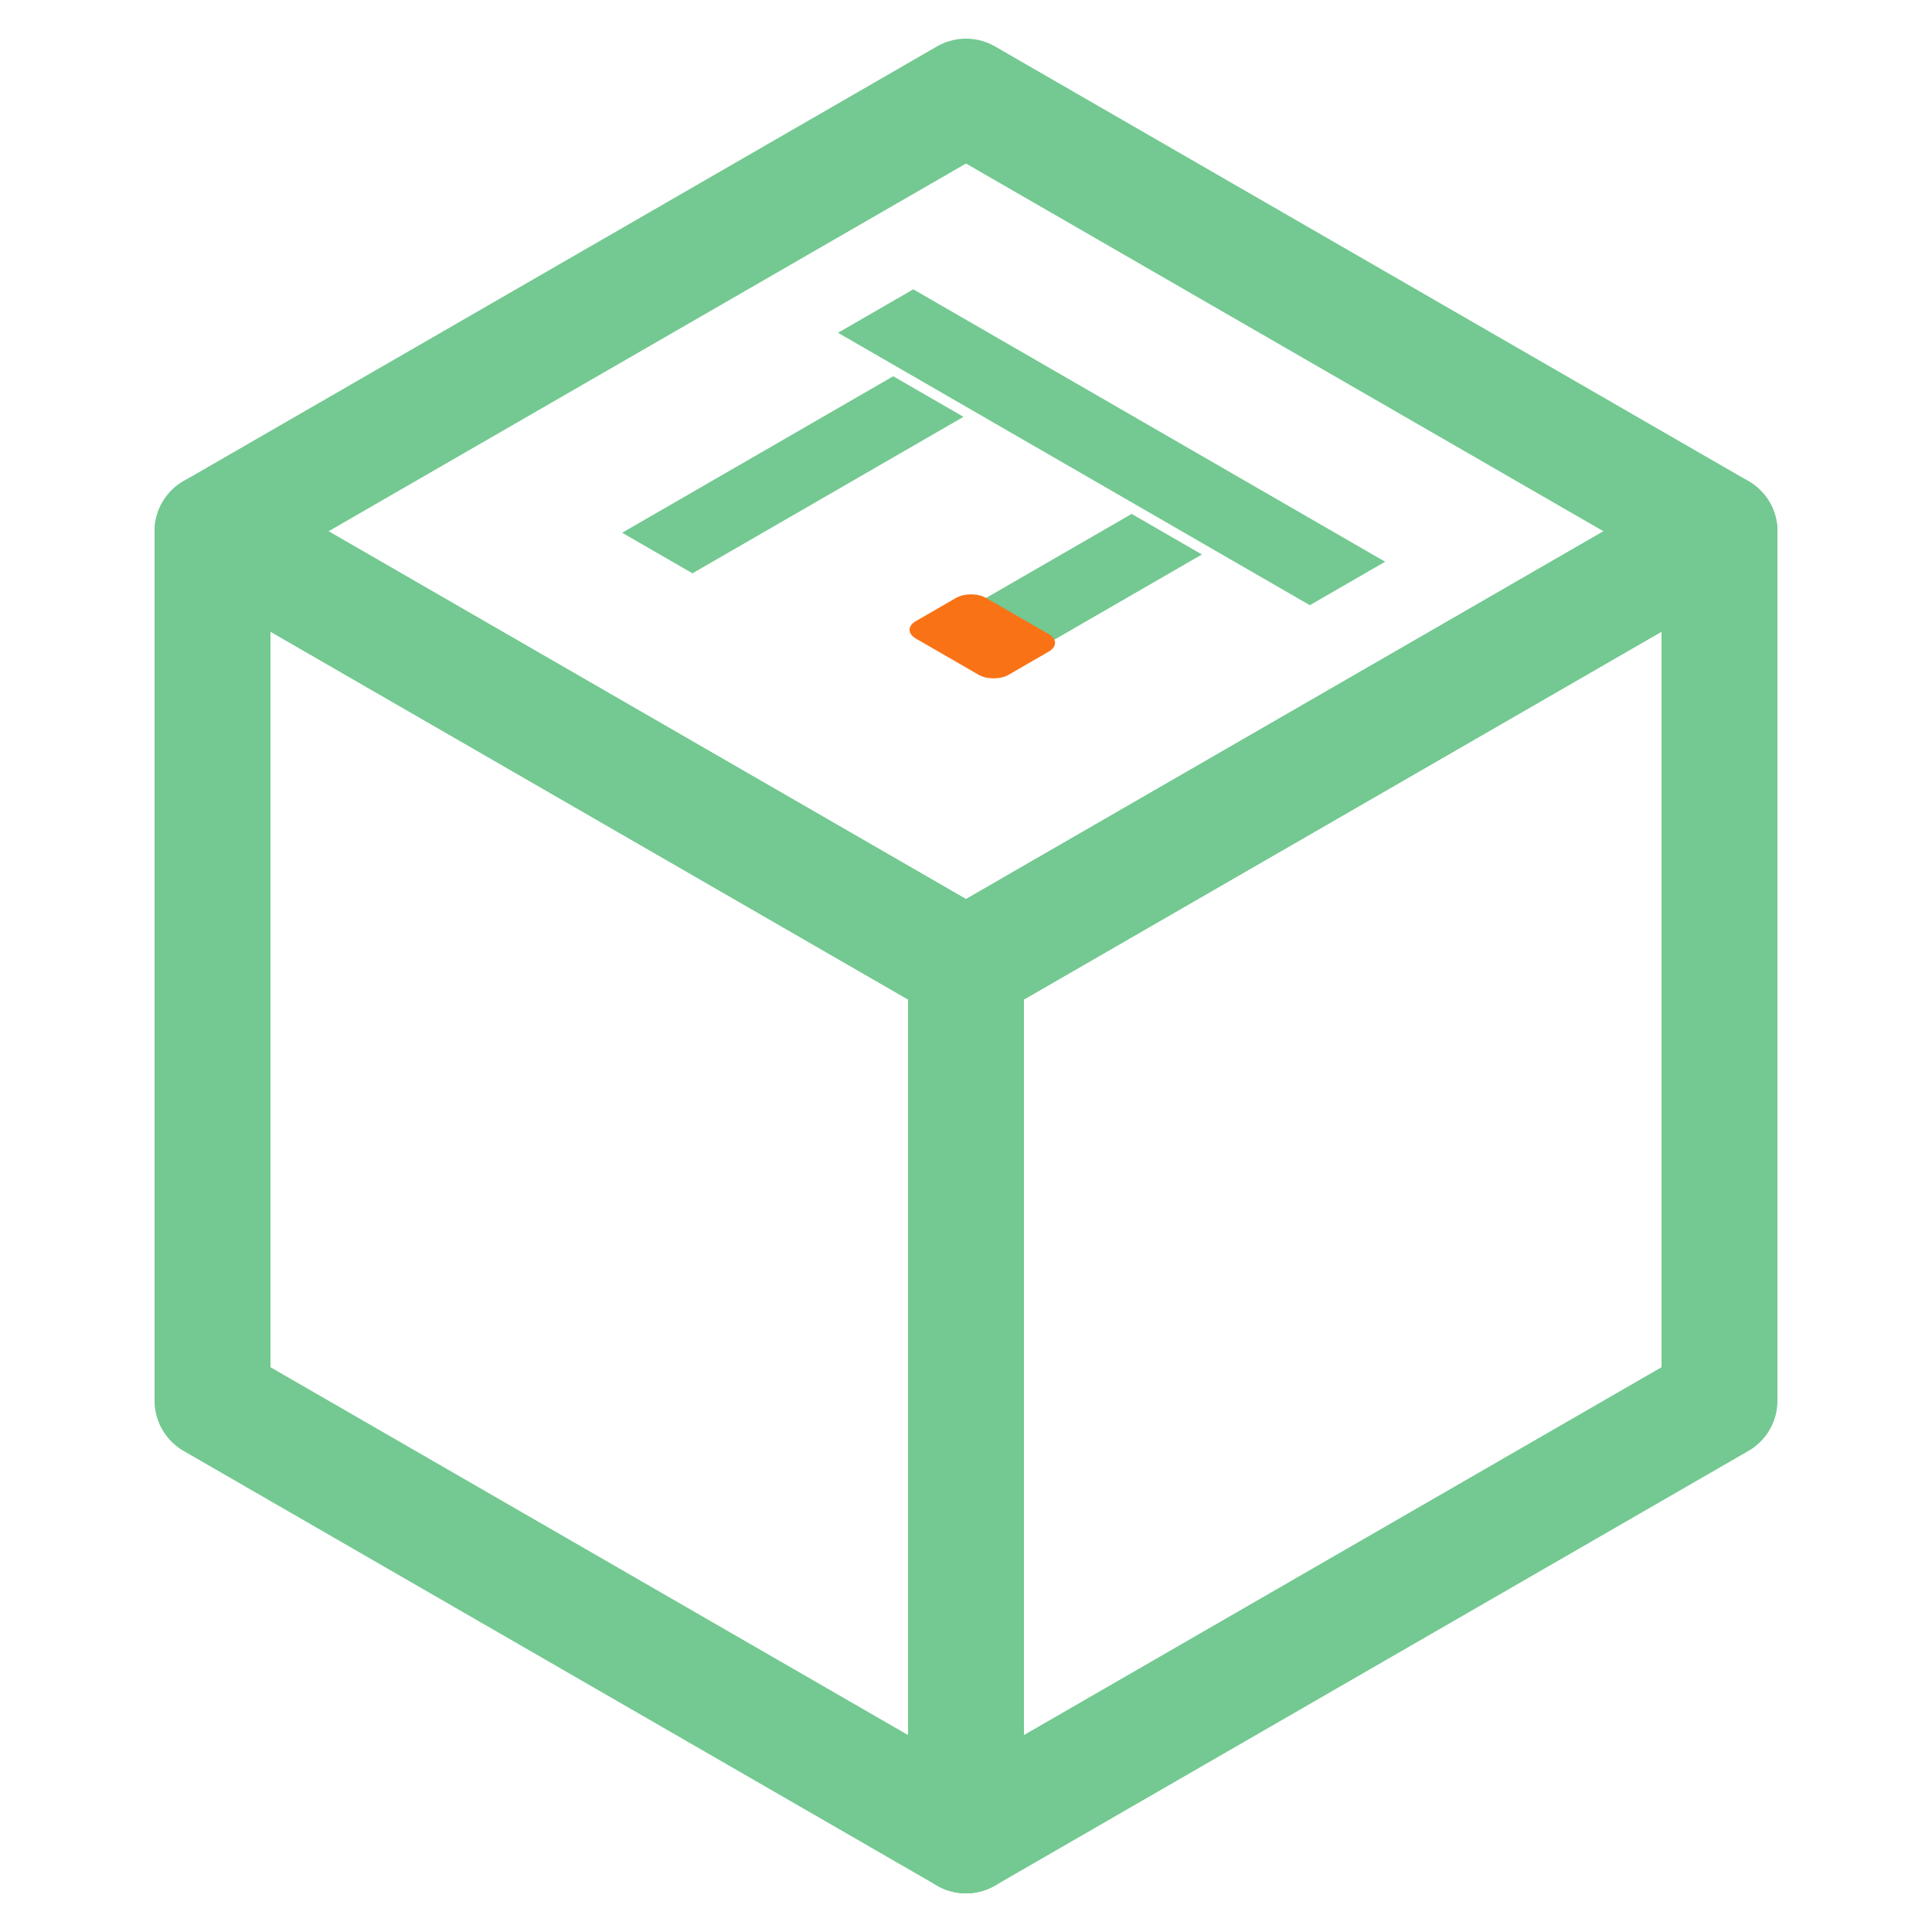
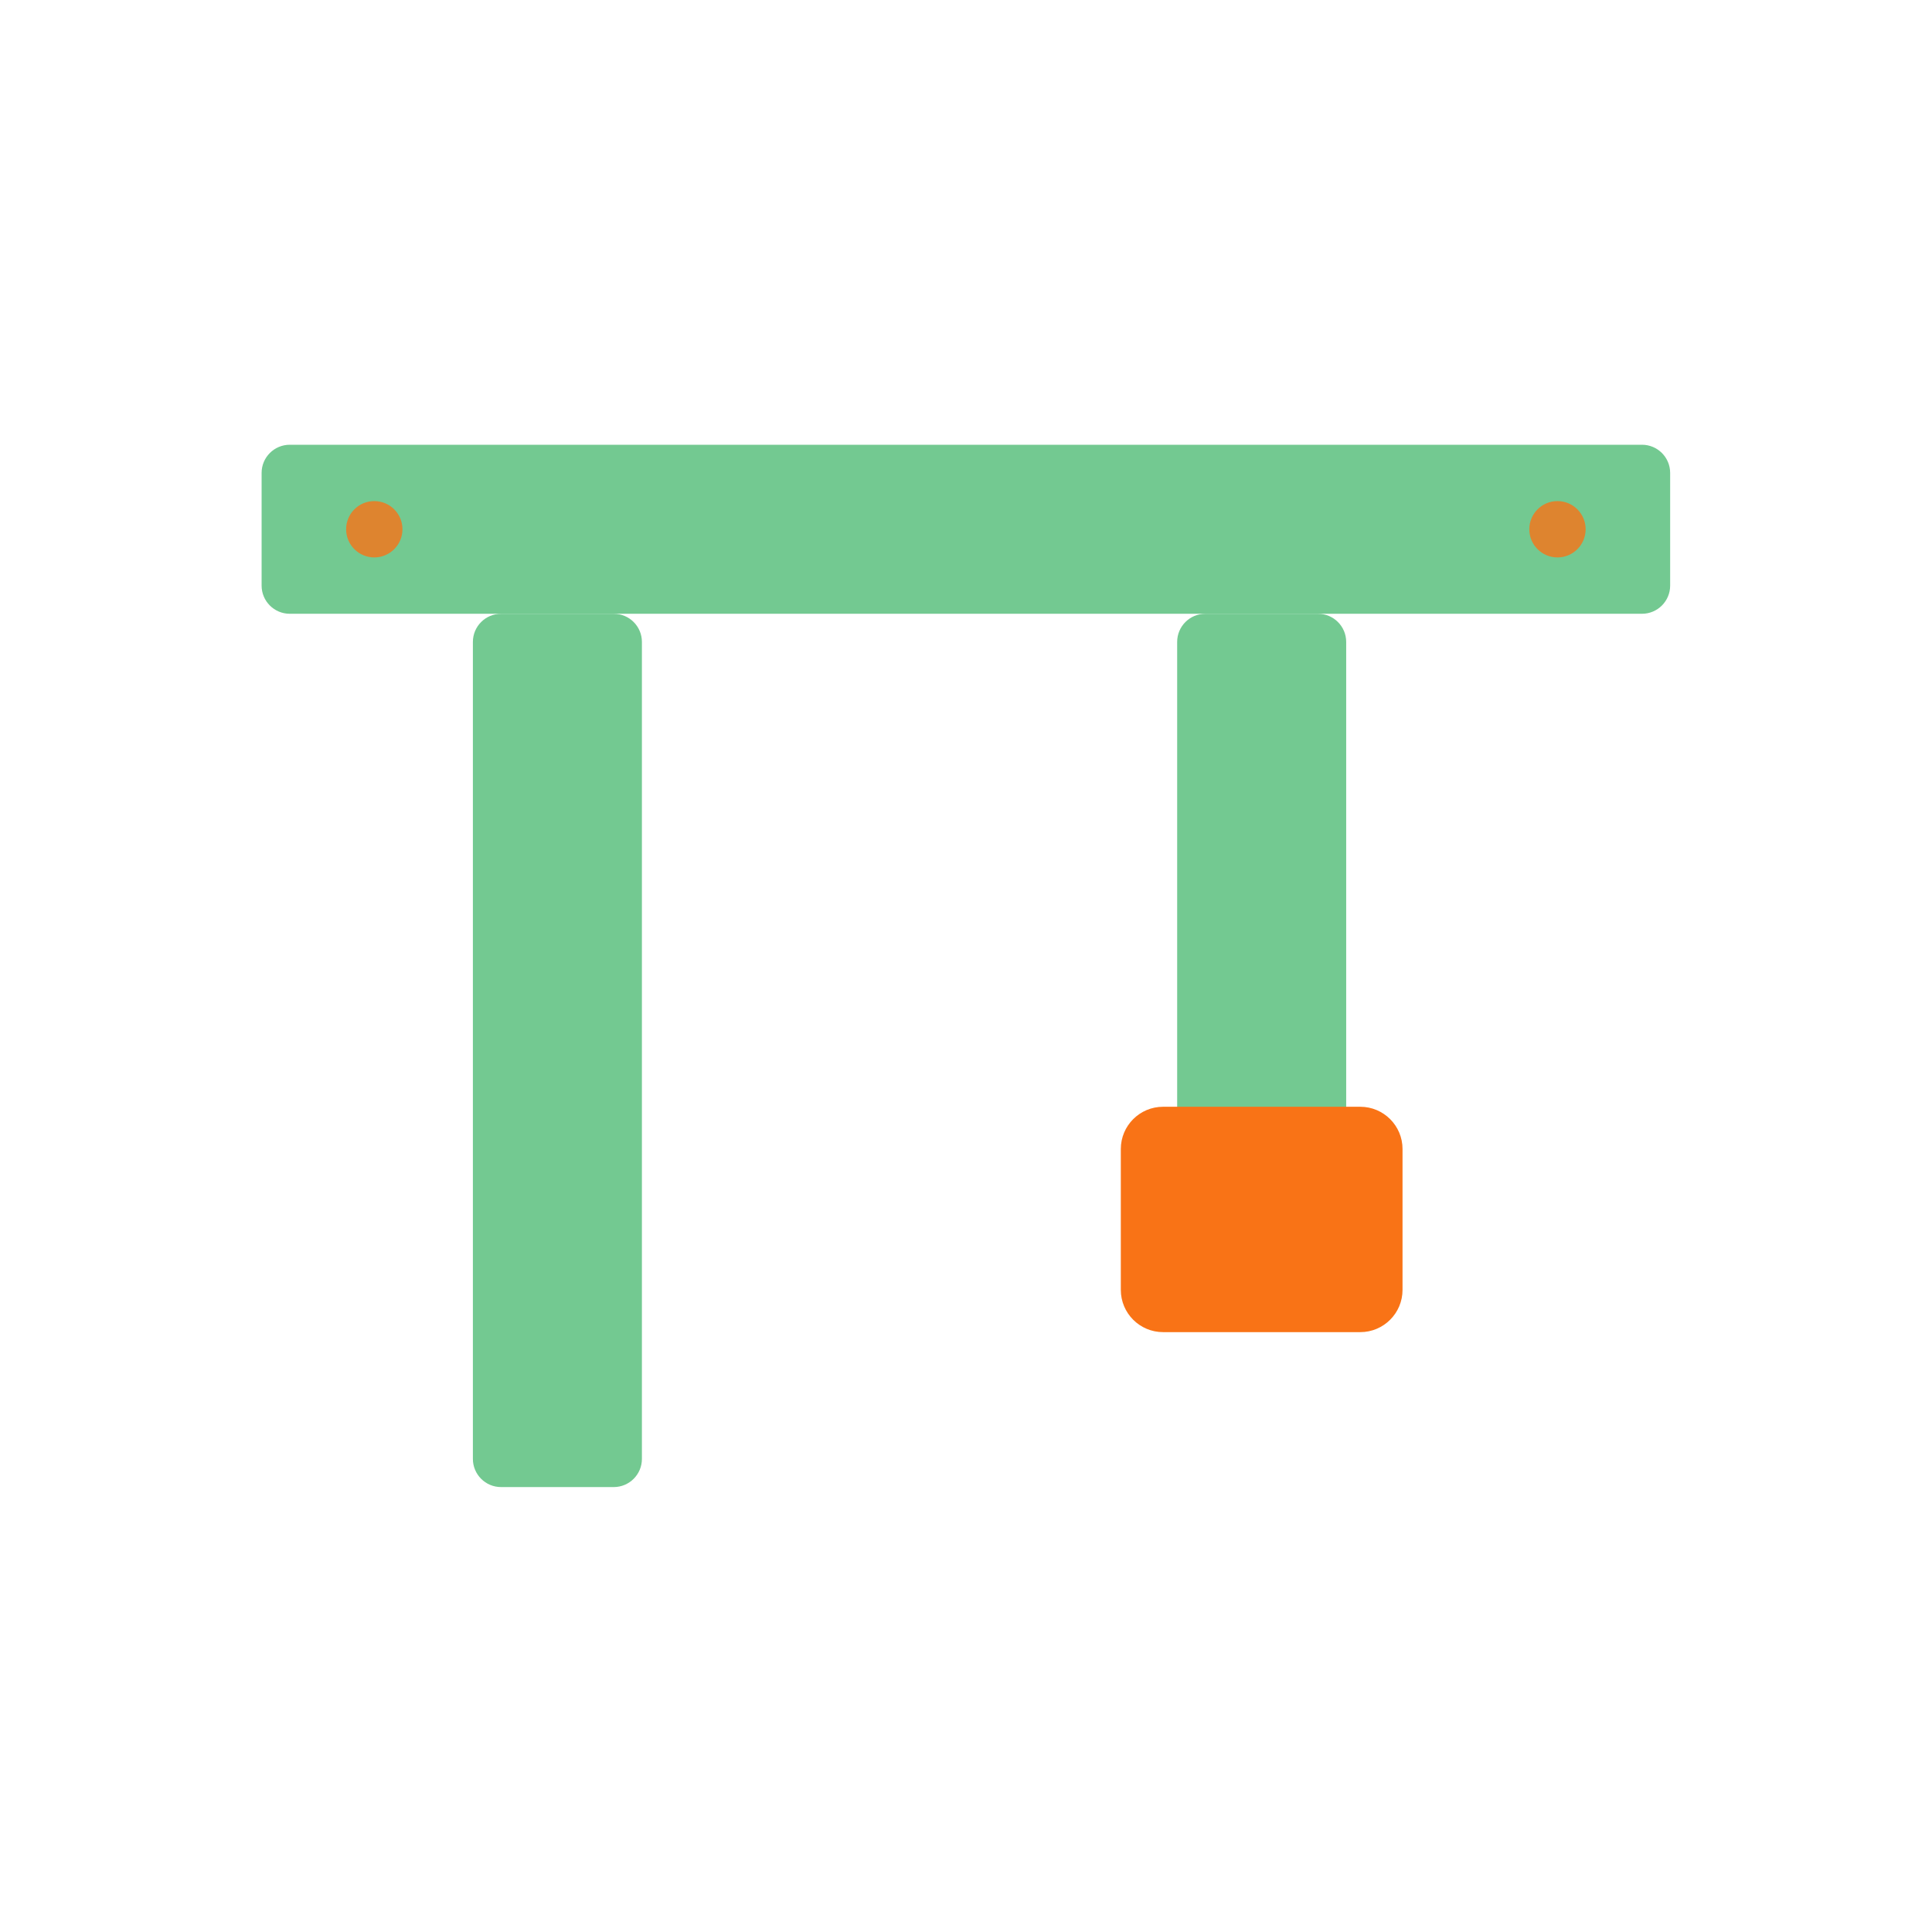
<svg xmlns="http://www.w3.org/2000/svg" width="24" height="24" viewBox="0 0 32 32">
-   <g transform="translate(16, 16) scale(0.48)">
-     <path d="M0 0 L-26 -15 L-26 15 L0 30 Z" fill="none" stroke="#73C991" stroke-width="4" stroke-linejoin="round" />
-     <path d="M0 0 L26 -15 L26 15 L0 30 Z" fill="none" stroke="#73C991" stroke-width="4" stroke-linejoin="round" />
-     <path d="M0 -30 L-26 -15 L0 0 L26 -15 Z" fill="none" stroke="#73C991" stroke-width="4" stroke-linejoin="round" />
-     <g transform="matrix(0.866, 0.5, -0.866, 0.5, 0, -15)">
-       <path d="M-9.4 -5.8 H9.4" stroke="#73C991" stroke-width="3" />
-       <path d="M-5.4 -3.9 V6.9" stroke="#73C991" stroke-width="2.8" />
-       <path d="M4.1 -3.9 V3.8" stroke="#73C991" stroke-width="2.8" />
-       <rect x="2.1" y="1.9" width="3.7" height="2.8" rx="0.6" fill="#f97316" />
-     </g>
+   <g transform="translate(2 5.5) scale(0.2333)">
+     <rect x="10" y="8" width="100" height="12" rx="2" fill="#73C991" />
+     <rect x="25" y="20" width="12" height="62" rx="2" fill="#73C991" />
+     <rect x="75" y="20" width="12" height="45" rx="2" fill="#73C991" />
+     <rect x="71" y="55" width="20" height="16" rx="3" fill="#f97316" />
+     <circle cx="18" cy="14" r="2" fill="#f97316" opacity="0.8" />
+     <circle cx="102" cy="14" r="2" fill="#f97316" opacity="0.8" />
  </g>
</svg>
